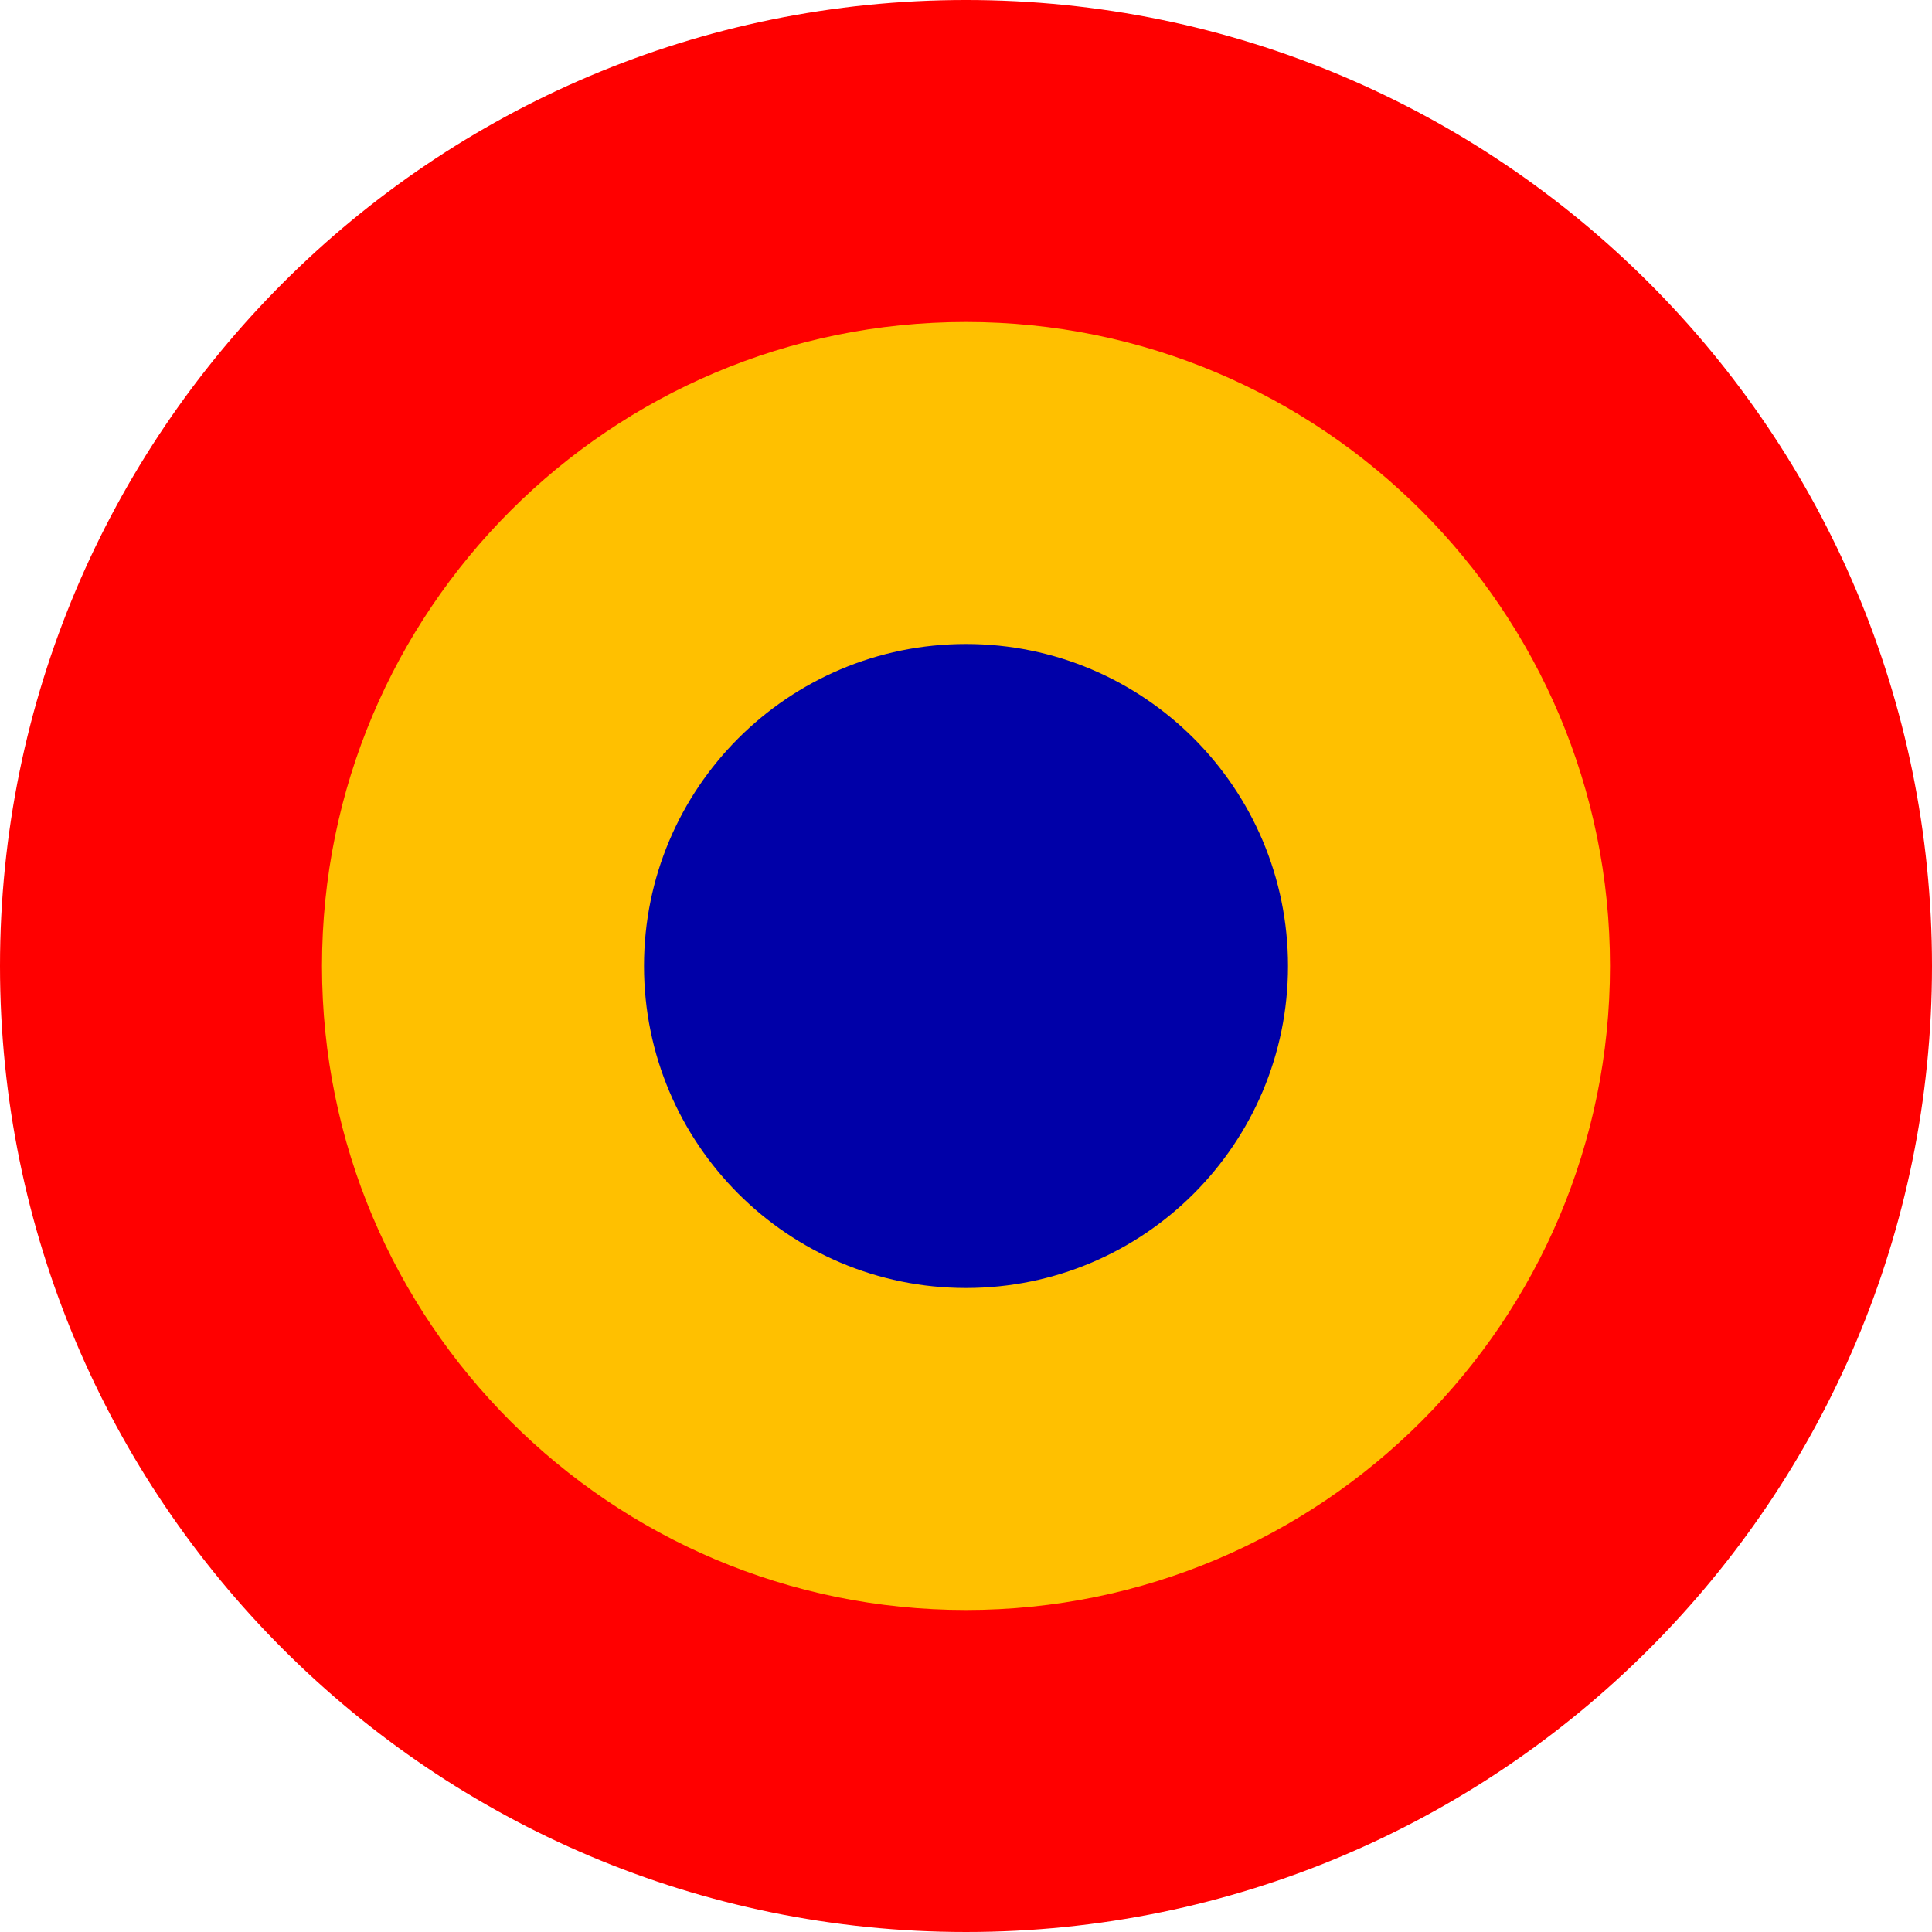
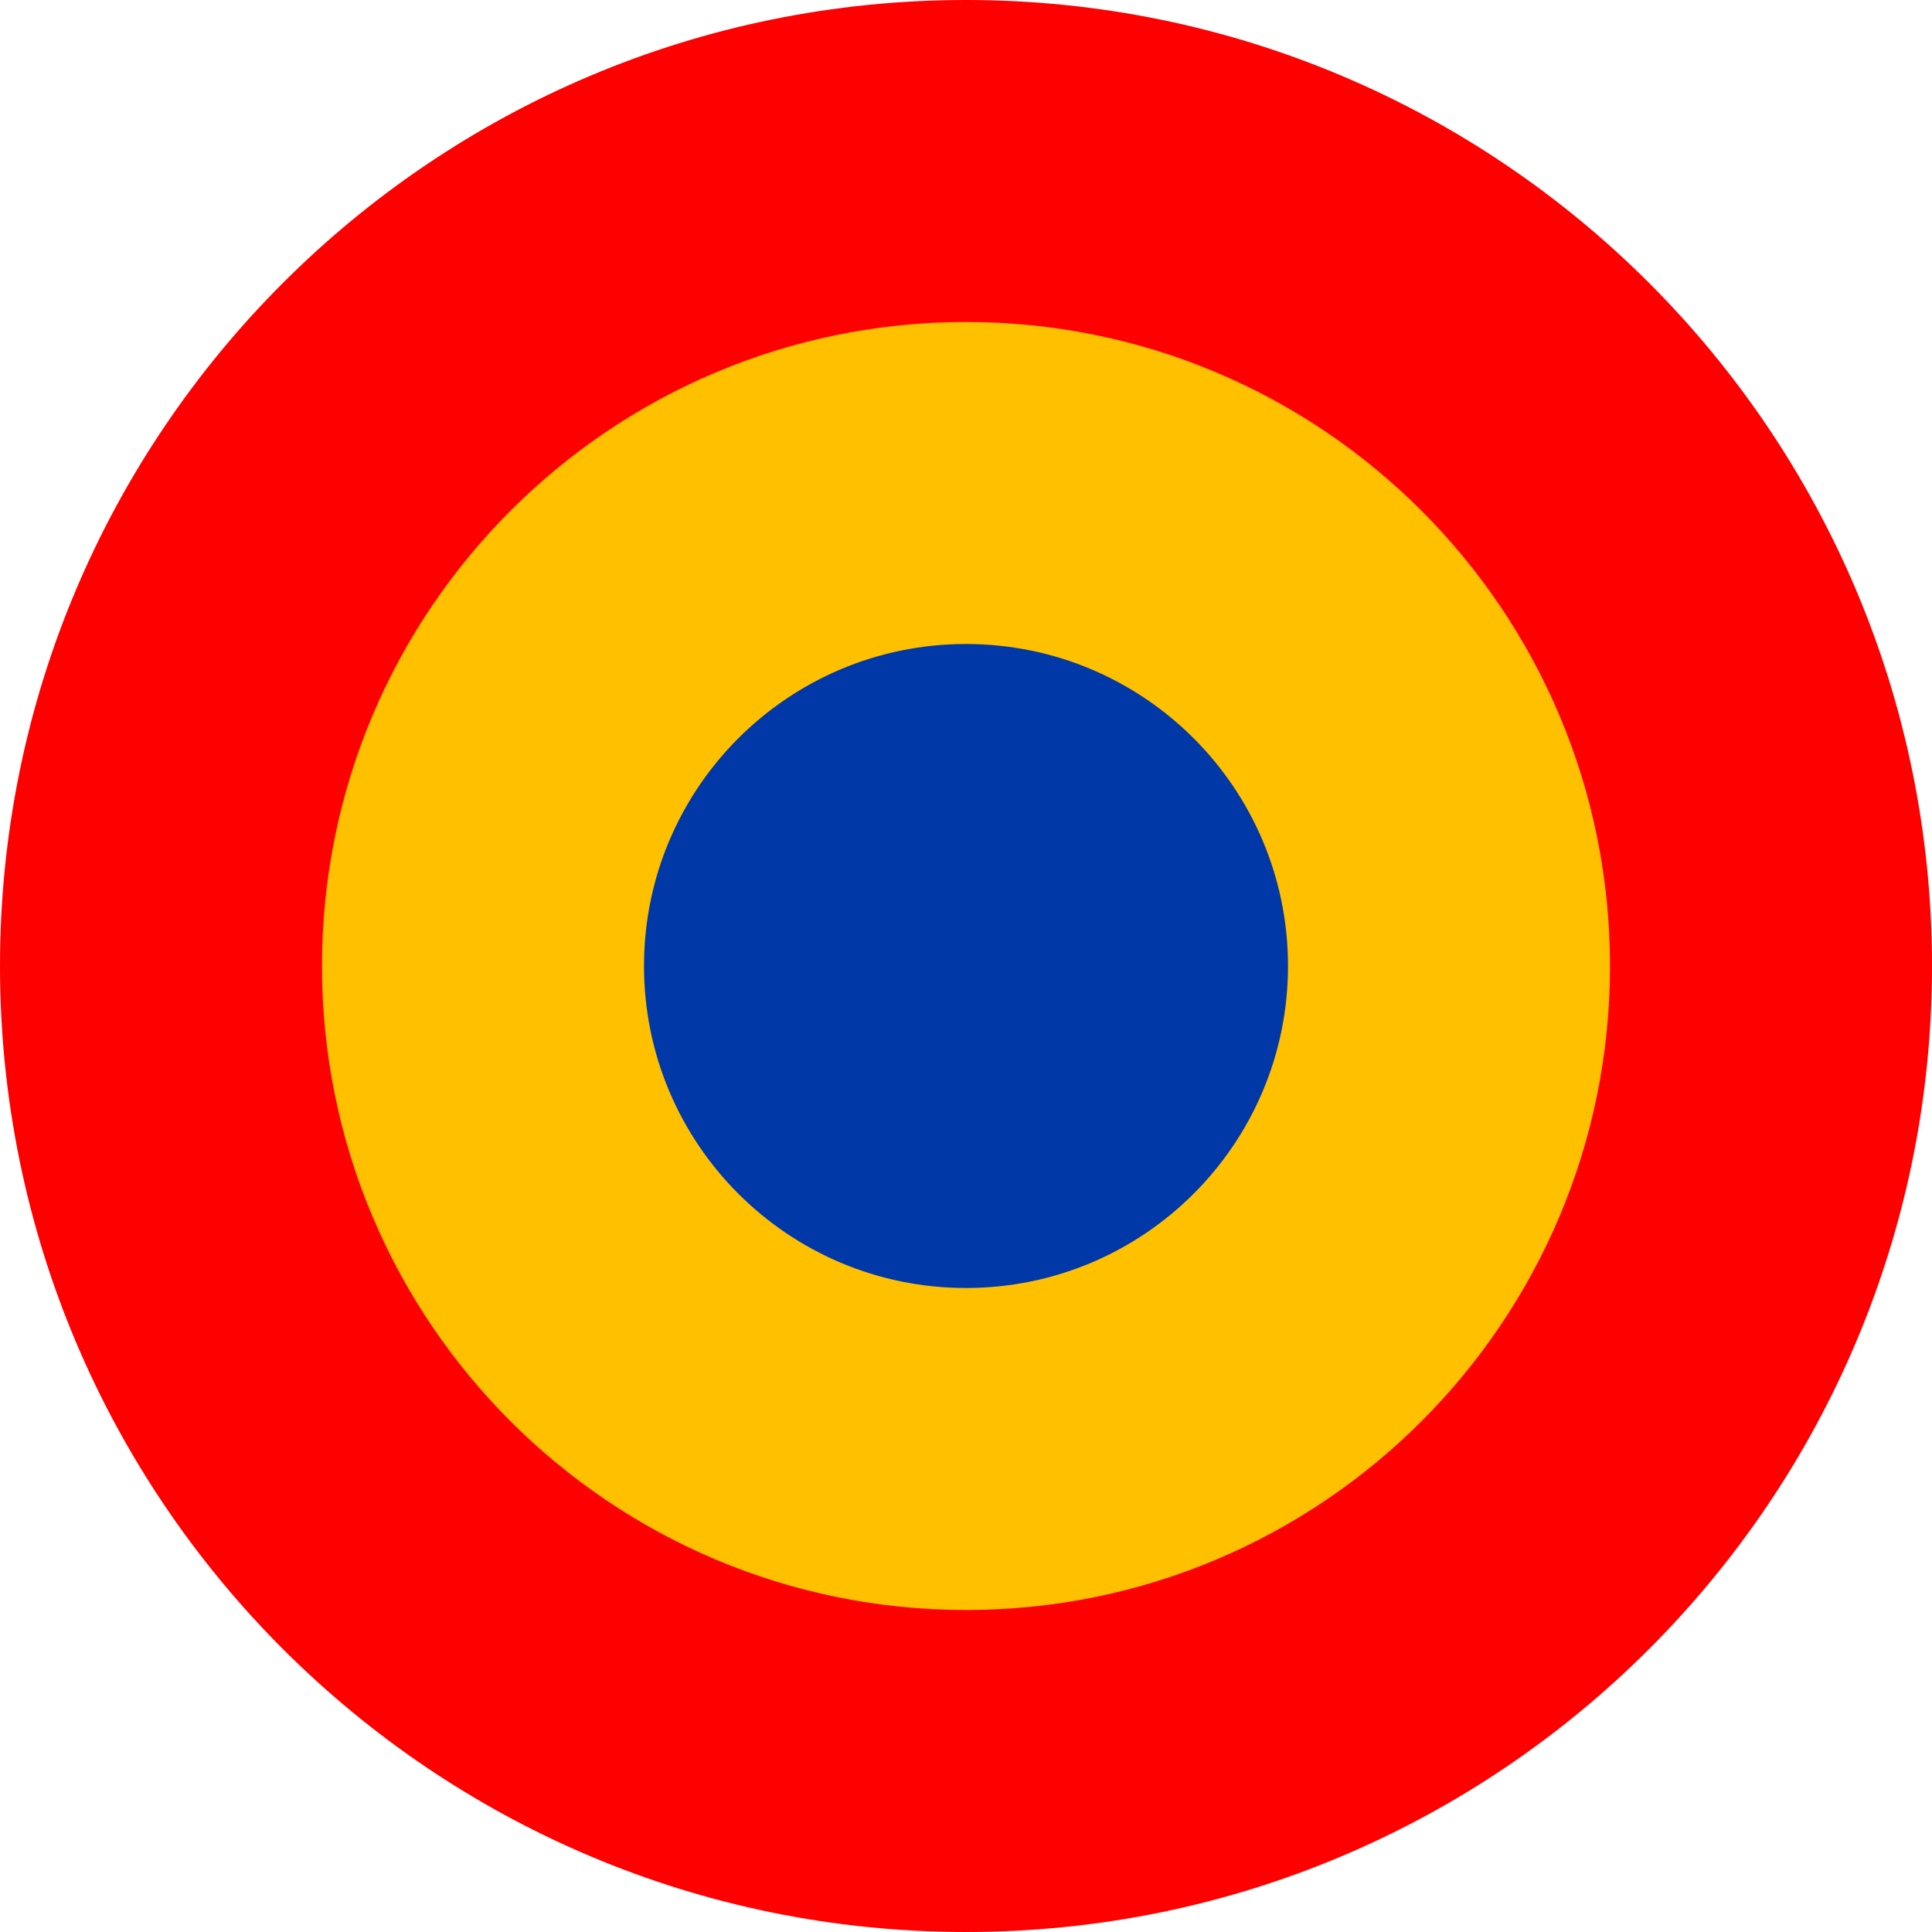
<svg xmlns="http://www.w3.org/2000/svg" width="1800" height="1800" viewBox="0 0 476.25 476.25" version="1.1" id="svg8">
  <defs id="defs2" />
  <g id="layer1" transform="translate(-444.878,-608.8304)">
    <g id="g1">
      <path id="circle7" style="fill:#ff0000;stroke-width:13.024;stroke-linecap:round;stroke-linejoin:round;stroke-miterlimit:155;paint-order:stroke fill markers" d="m 444.878,846.955 c 0,131.513 106.612,238.125 238.125,238.125 131.513,0 238.125,-106.612 238.125,-238.125 0,-131.513 -106.612,-238.125 -238.125,-238.125 -131.513,0 -238.125,106.612 -238.125,238.125 z" />
      <path id="circle8" style="fill:#ffc000;stroke-width:8.682;stroke-linecap:round;stroke-linejoin:round;stroke-miterlimit:155;paint-order:stroke fill markers" d="m 524.253,846.955 c 0,87.675 71.075,158.75 158.75,158.75 87.675,0 158.75,-71.075 158.75,-158.75 0,-87.675 -71.075,-158.75 -158.75,-158.75 -87.675,0 -158.75,71.075 -158.75,158.75 z" />
-       <path id="circle9" style="fill:#0000a8;stroke-width:4.341;stroke-linecap:round;stroke-linejoin:round;stroke-miterlimit:155;paint-order:stroke fill markers;fill-opacity:1" d="m 603.628,846.955 c 0,43.838 35.537,79.375 79.375,79.375 43.838,0 79.375,-35.537 79.375,-79.375 0,-43.838 -35.537,-79.375 -79.375,-79.375 -43.838,0 -79.375,35.537 -79.375,79.375 z" />
+       <path id="circle9" style="fill:#0038a8;stroke-width:4.341;stroke-linecap:round;stroke-linejoin:round;stroke-miterlimit:155;paint-order:stroke fill markers;fill-opacity:1" d="m 603.628,846.955 c 0,43.838 35.537,79.375 79.375,79.375 43.838,0 79.375,-35.537 79.375,-79.375 0,-43.838 -35.537,-79.375 -79.375,-79.375 -43.838,0 -79.375,35.537 -79.375,79.375 z" />
    </g>
  </g>
</svg>
